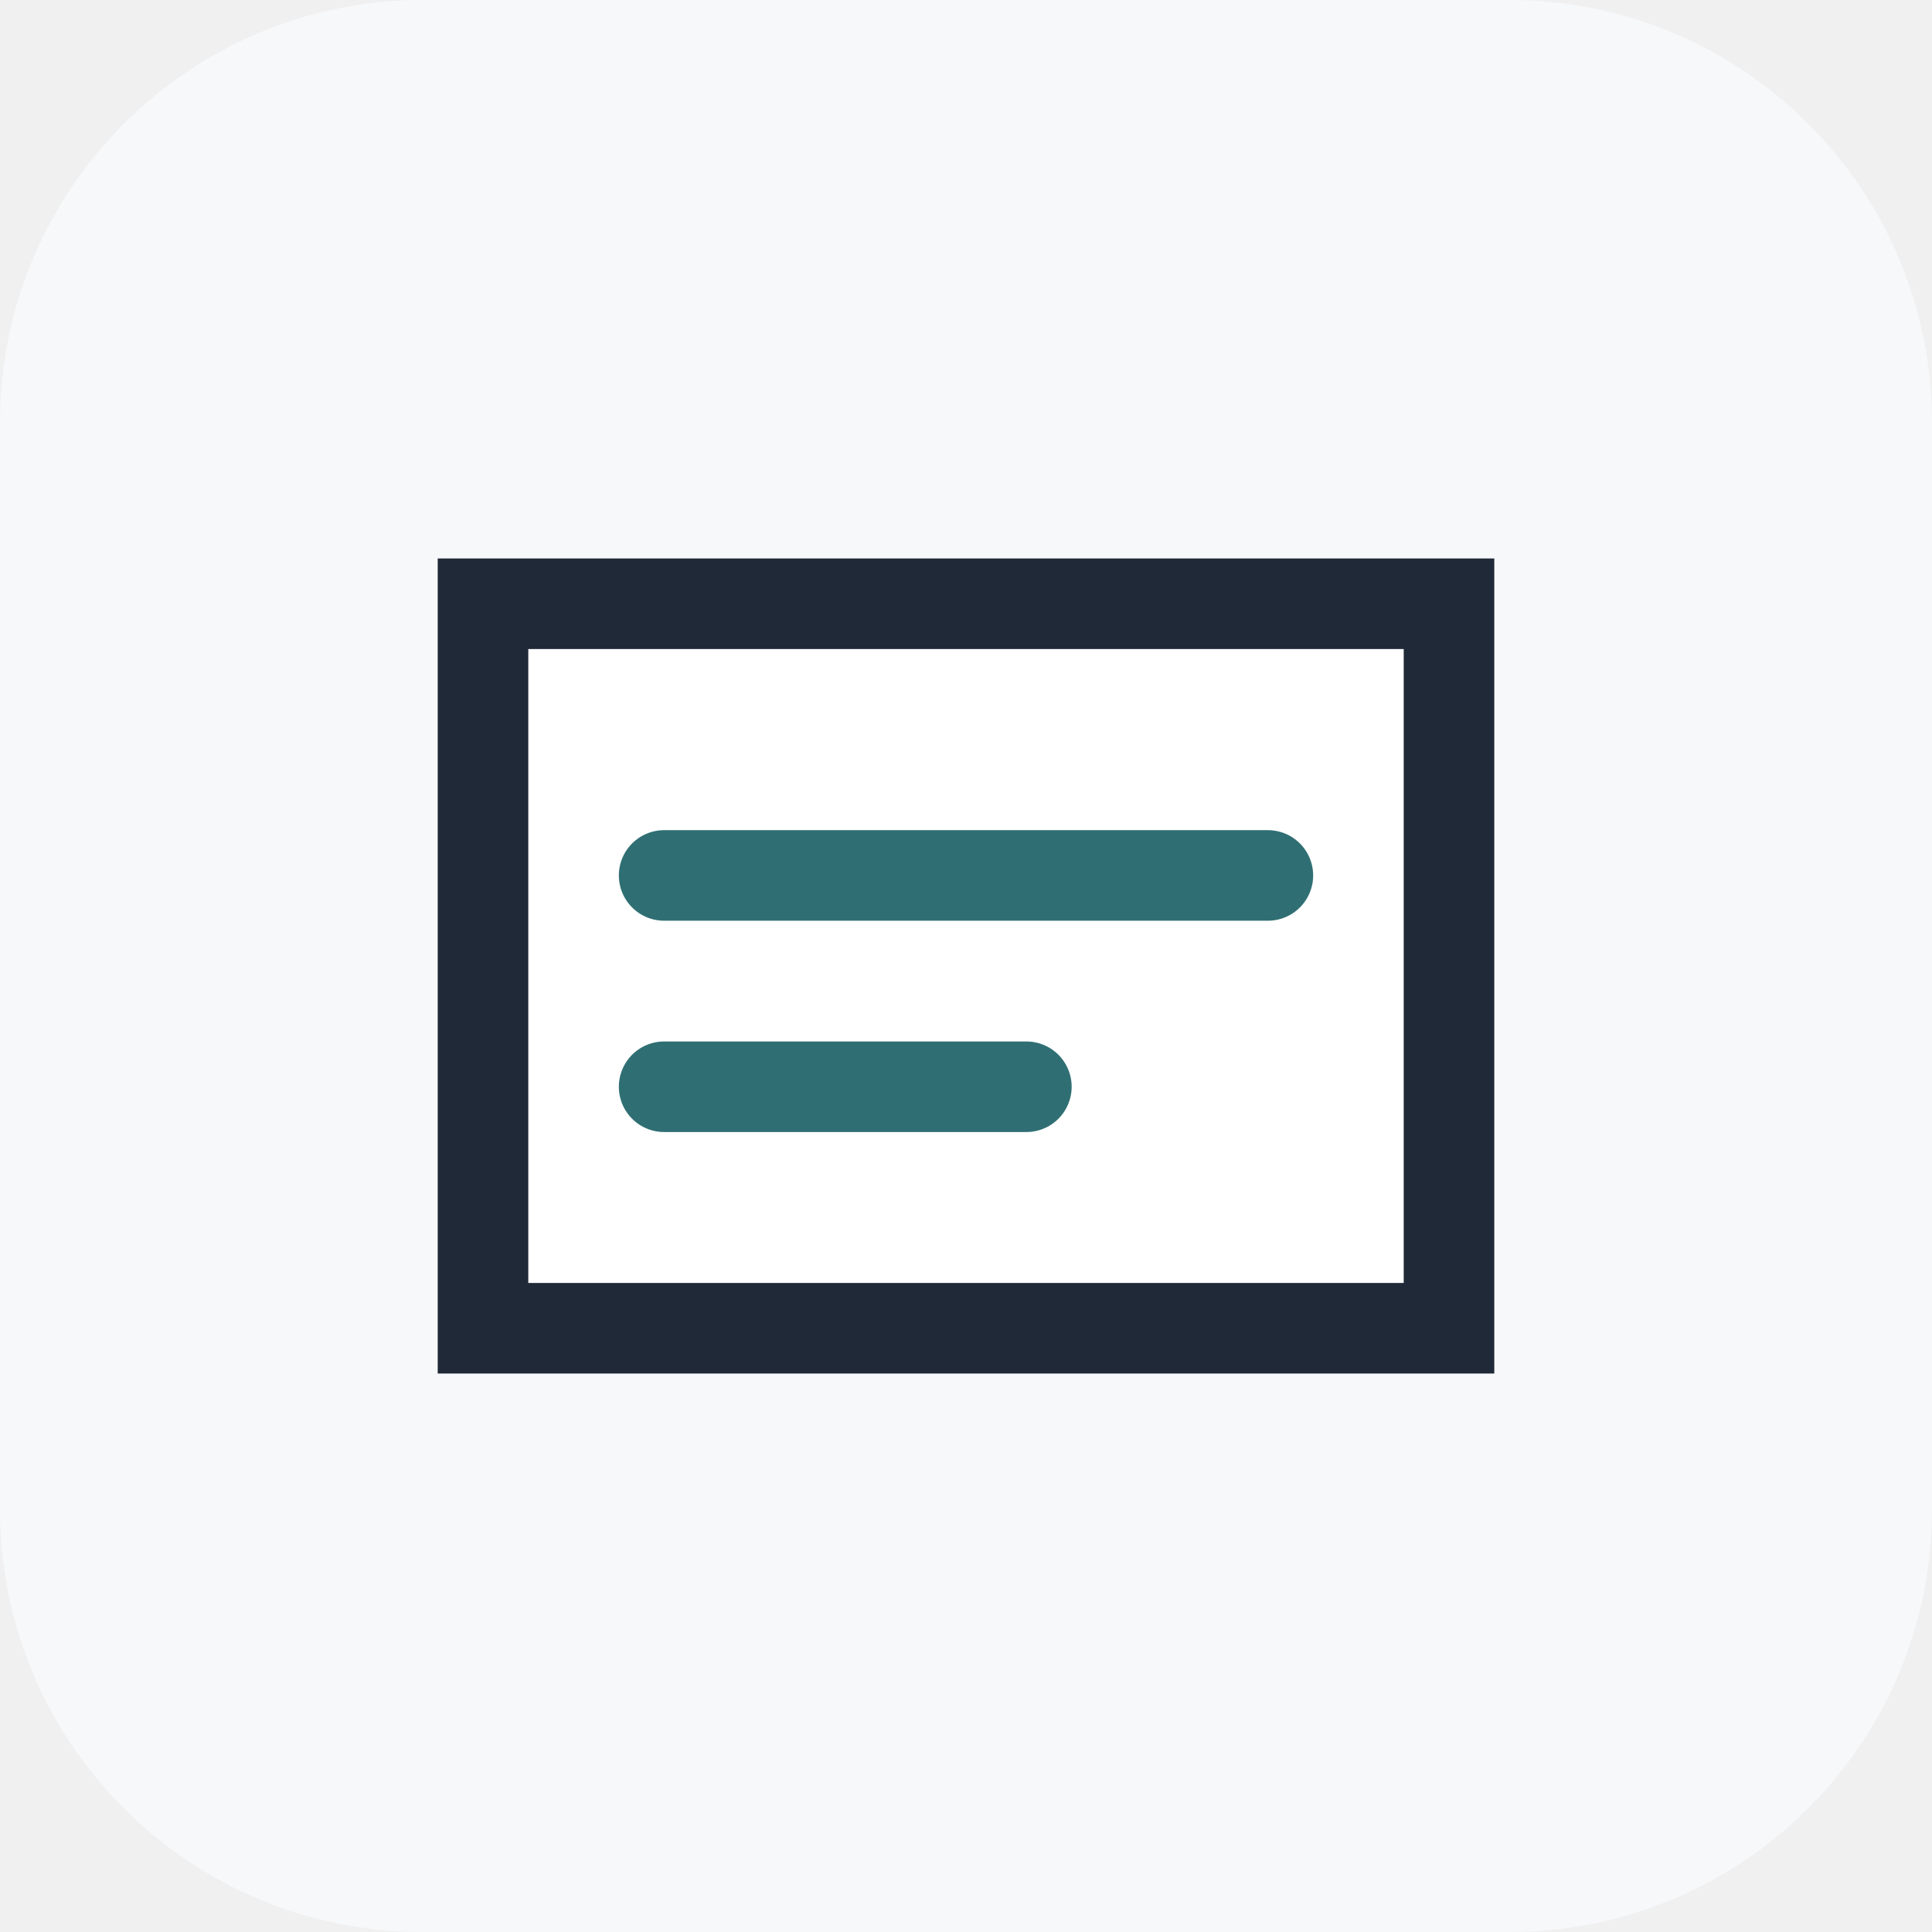
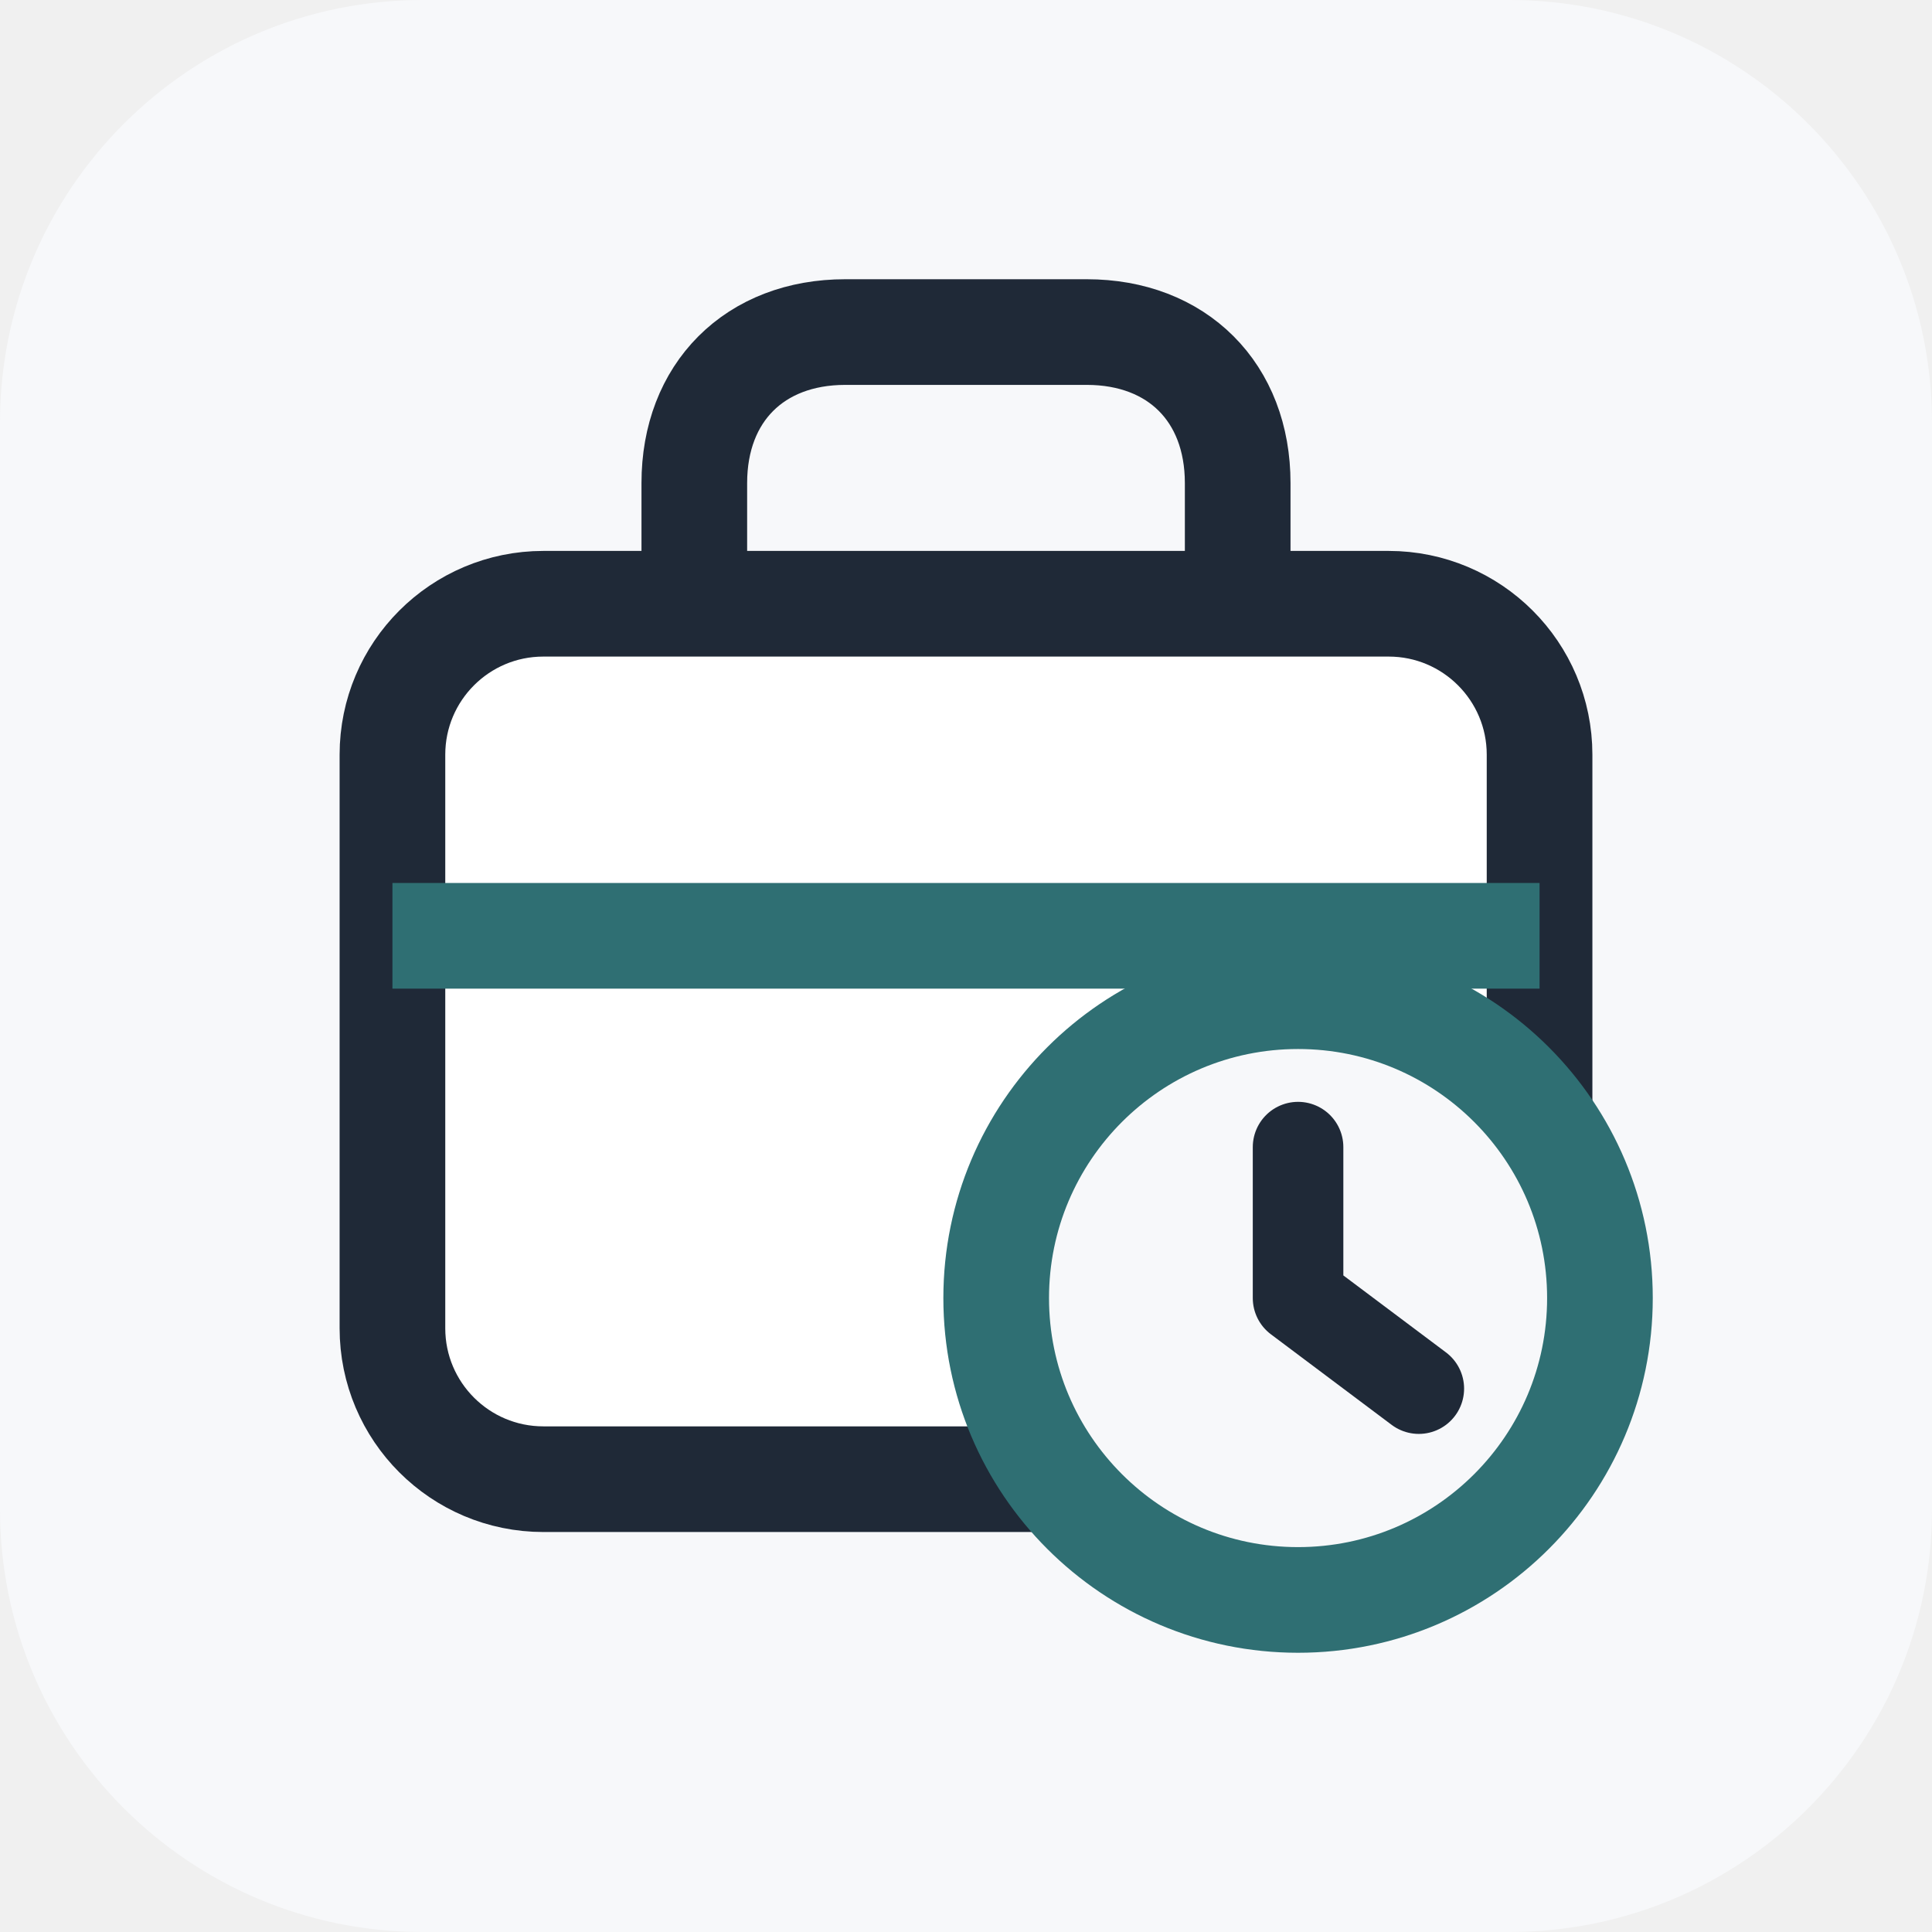
<svg xmlns="http://www.w3.org/2000/svg" viewBox="0 0 64 64">
  <rect width="64" height="64" rx="14" fill="#f7f8fa" />
-   <path d="M16 20h32v24H16z" fill="#ffffff" stroke="#1f2937" stroke-width="3" />
-   <path d="M22 29h20M22 36h12" stroke="#2f6f73" stroke-width="3" stroke-linecap="round" />
+   <path d="M23 19v-3c0-3 2-5 5-5h8c3 0 5 2 5 5v3" fill="none" stroke="#1f2937" stroke-width="3.5" stroke-linecap="round" />
+   <rect x="13" y="20" width="38" height="29" rx="5" fill="#ffffff" stroke="#1f2937" stroke-width="3.5" />
+   <path d="M13 31h38" stroke="#2f6f73" stroke-width="3.5" />
+   <circle cx="43" cy="43" r="10" fill="#f7f8fa" stroke="#2f6f73" stroke-width="3.5" />
+   <path d="M43 38v5l4 3" fill="none" stroke="#1f2937" stroke-width="3" stroke-linecap="round" stroke-linejoin="round" />
</svg>
